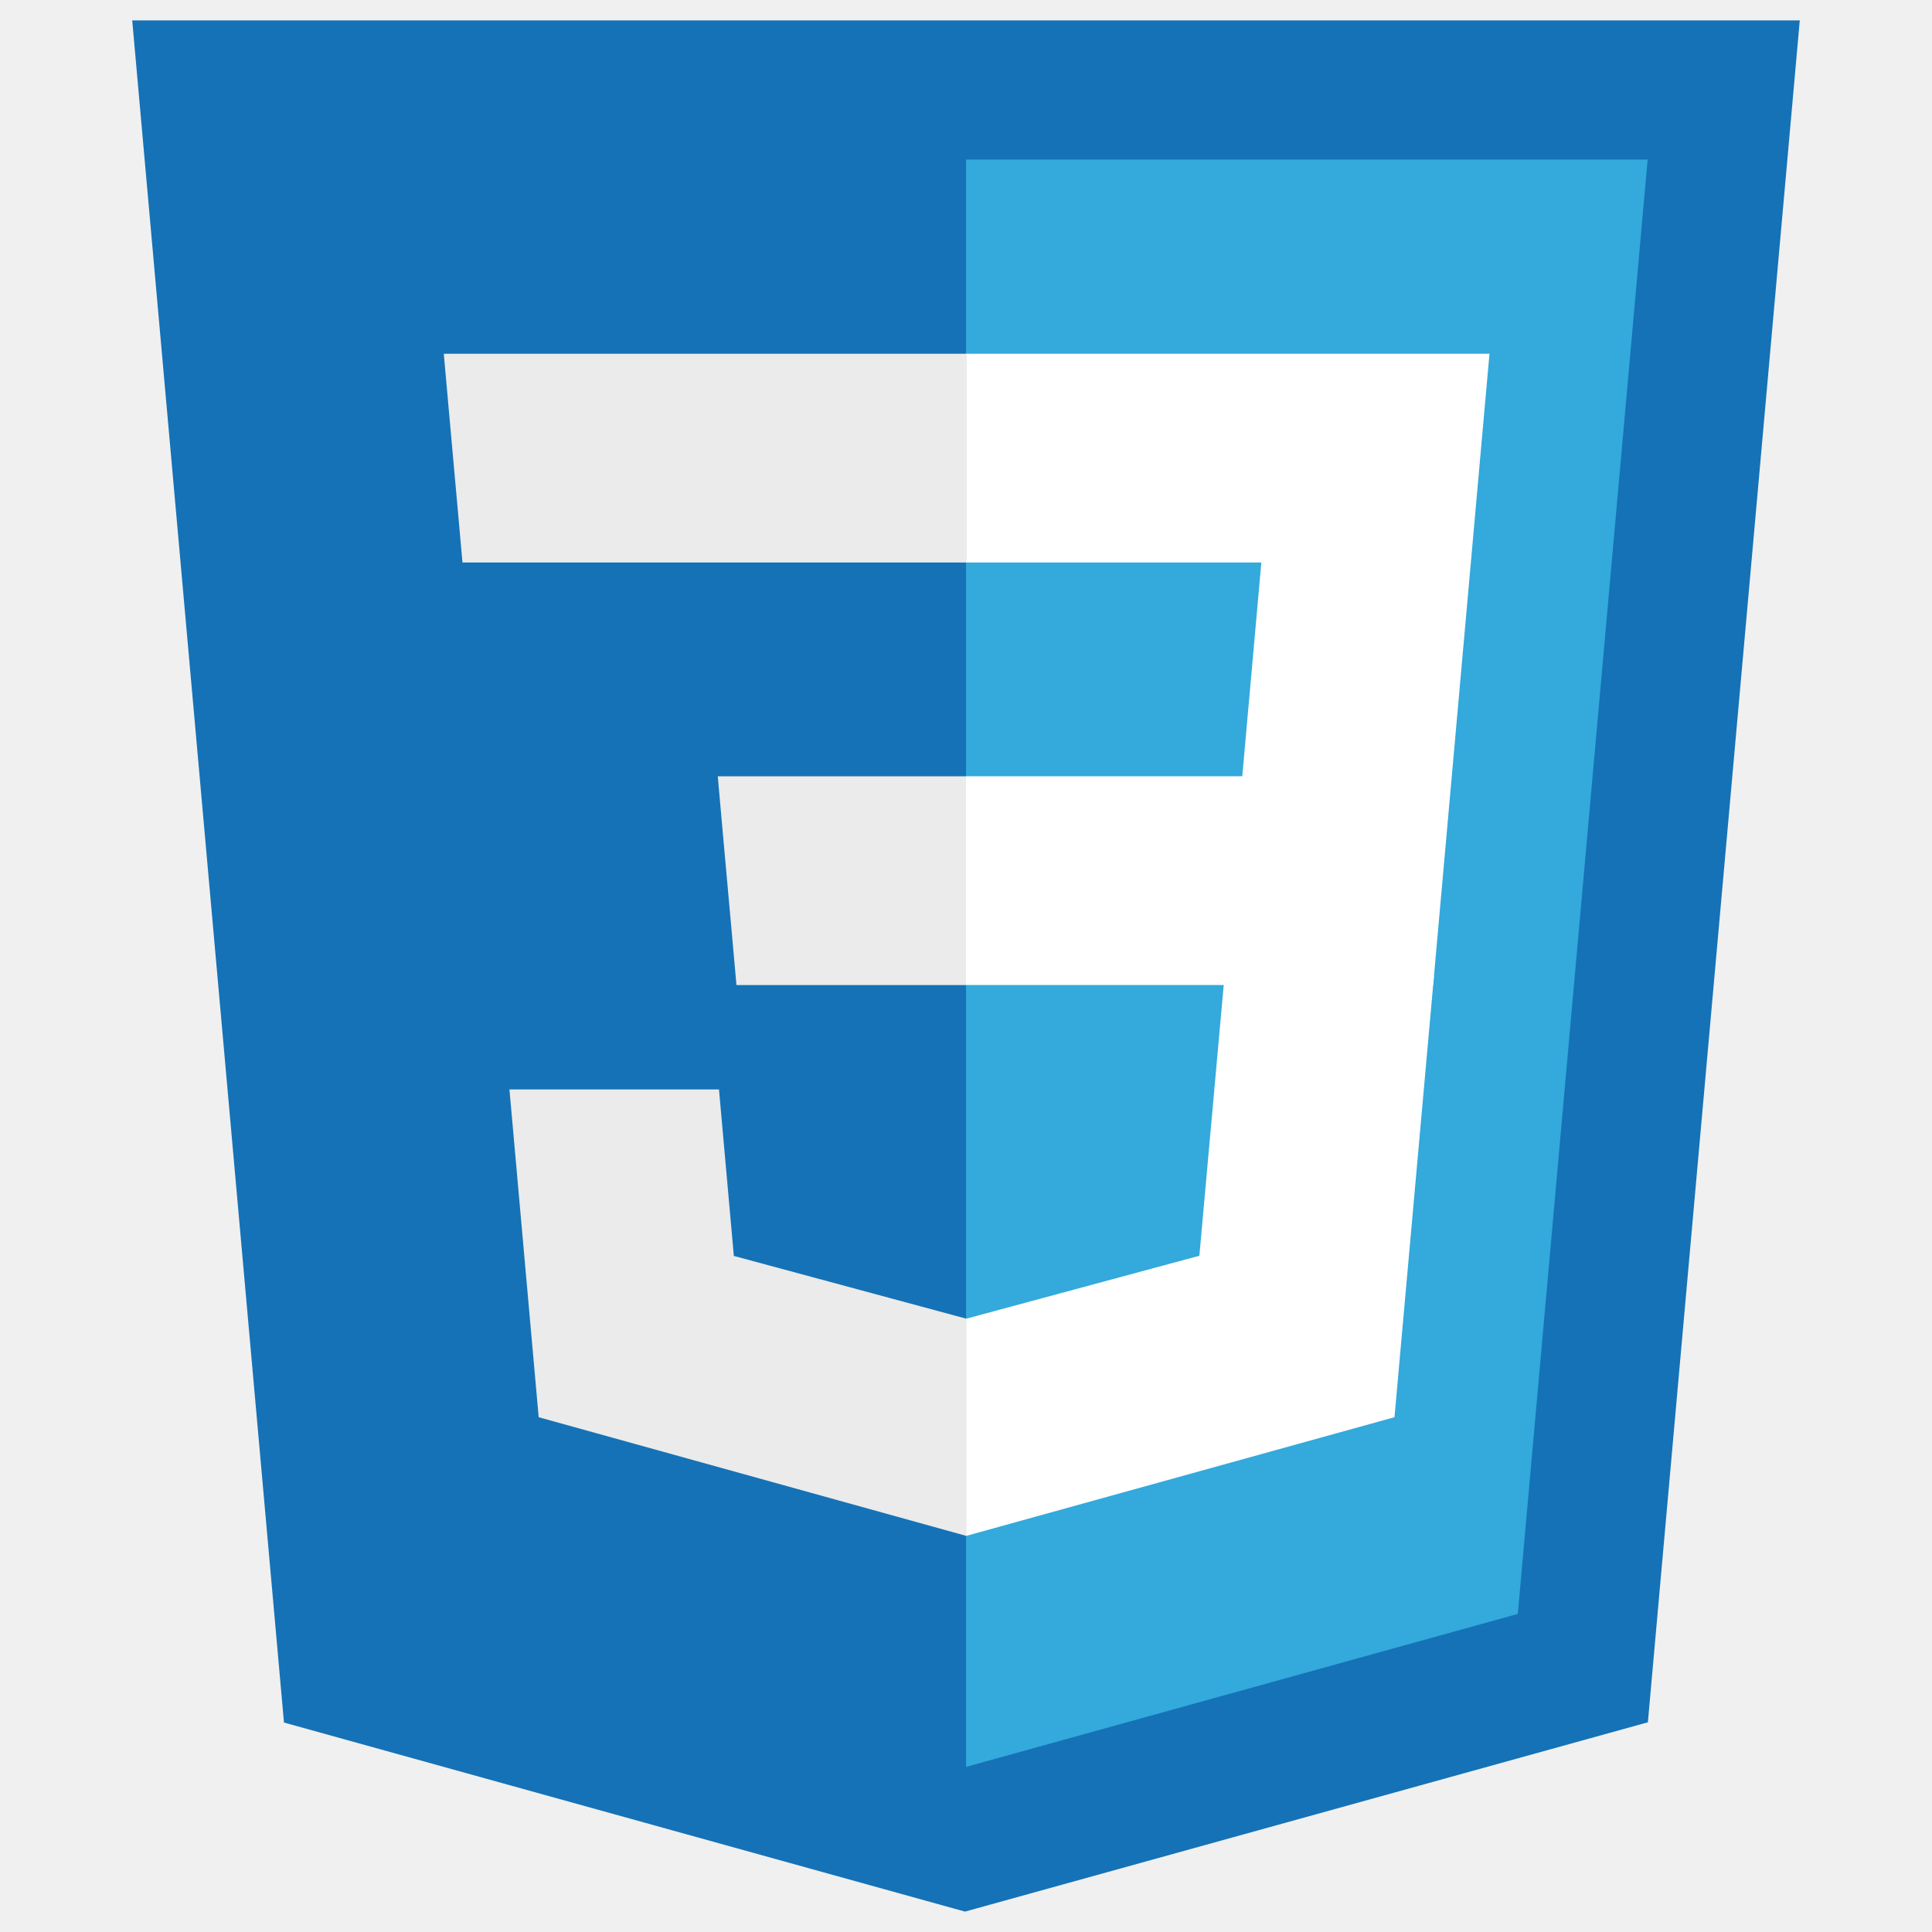
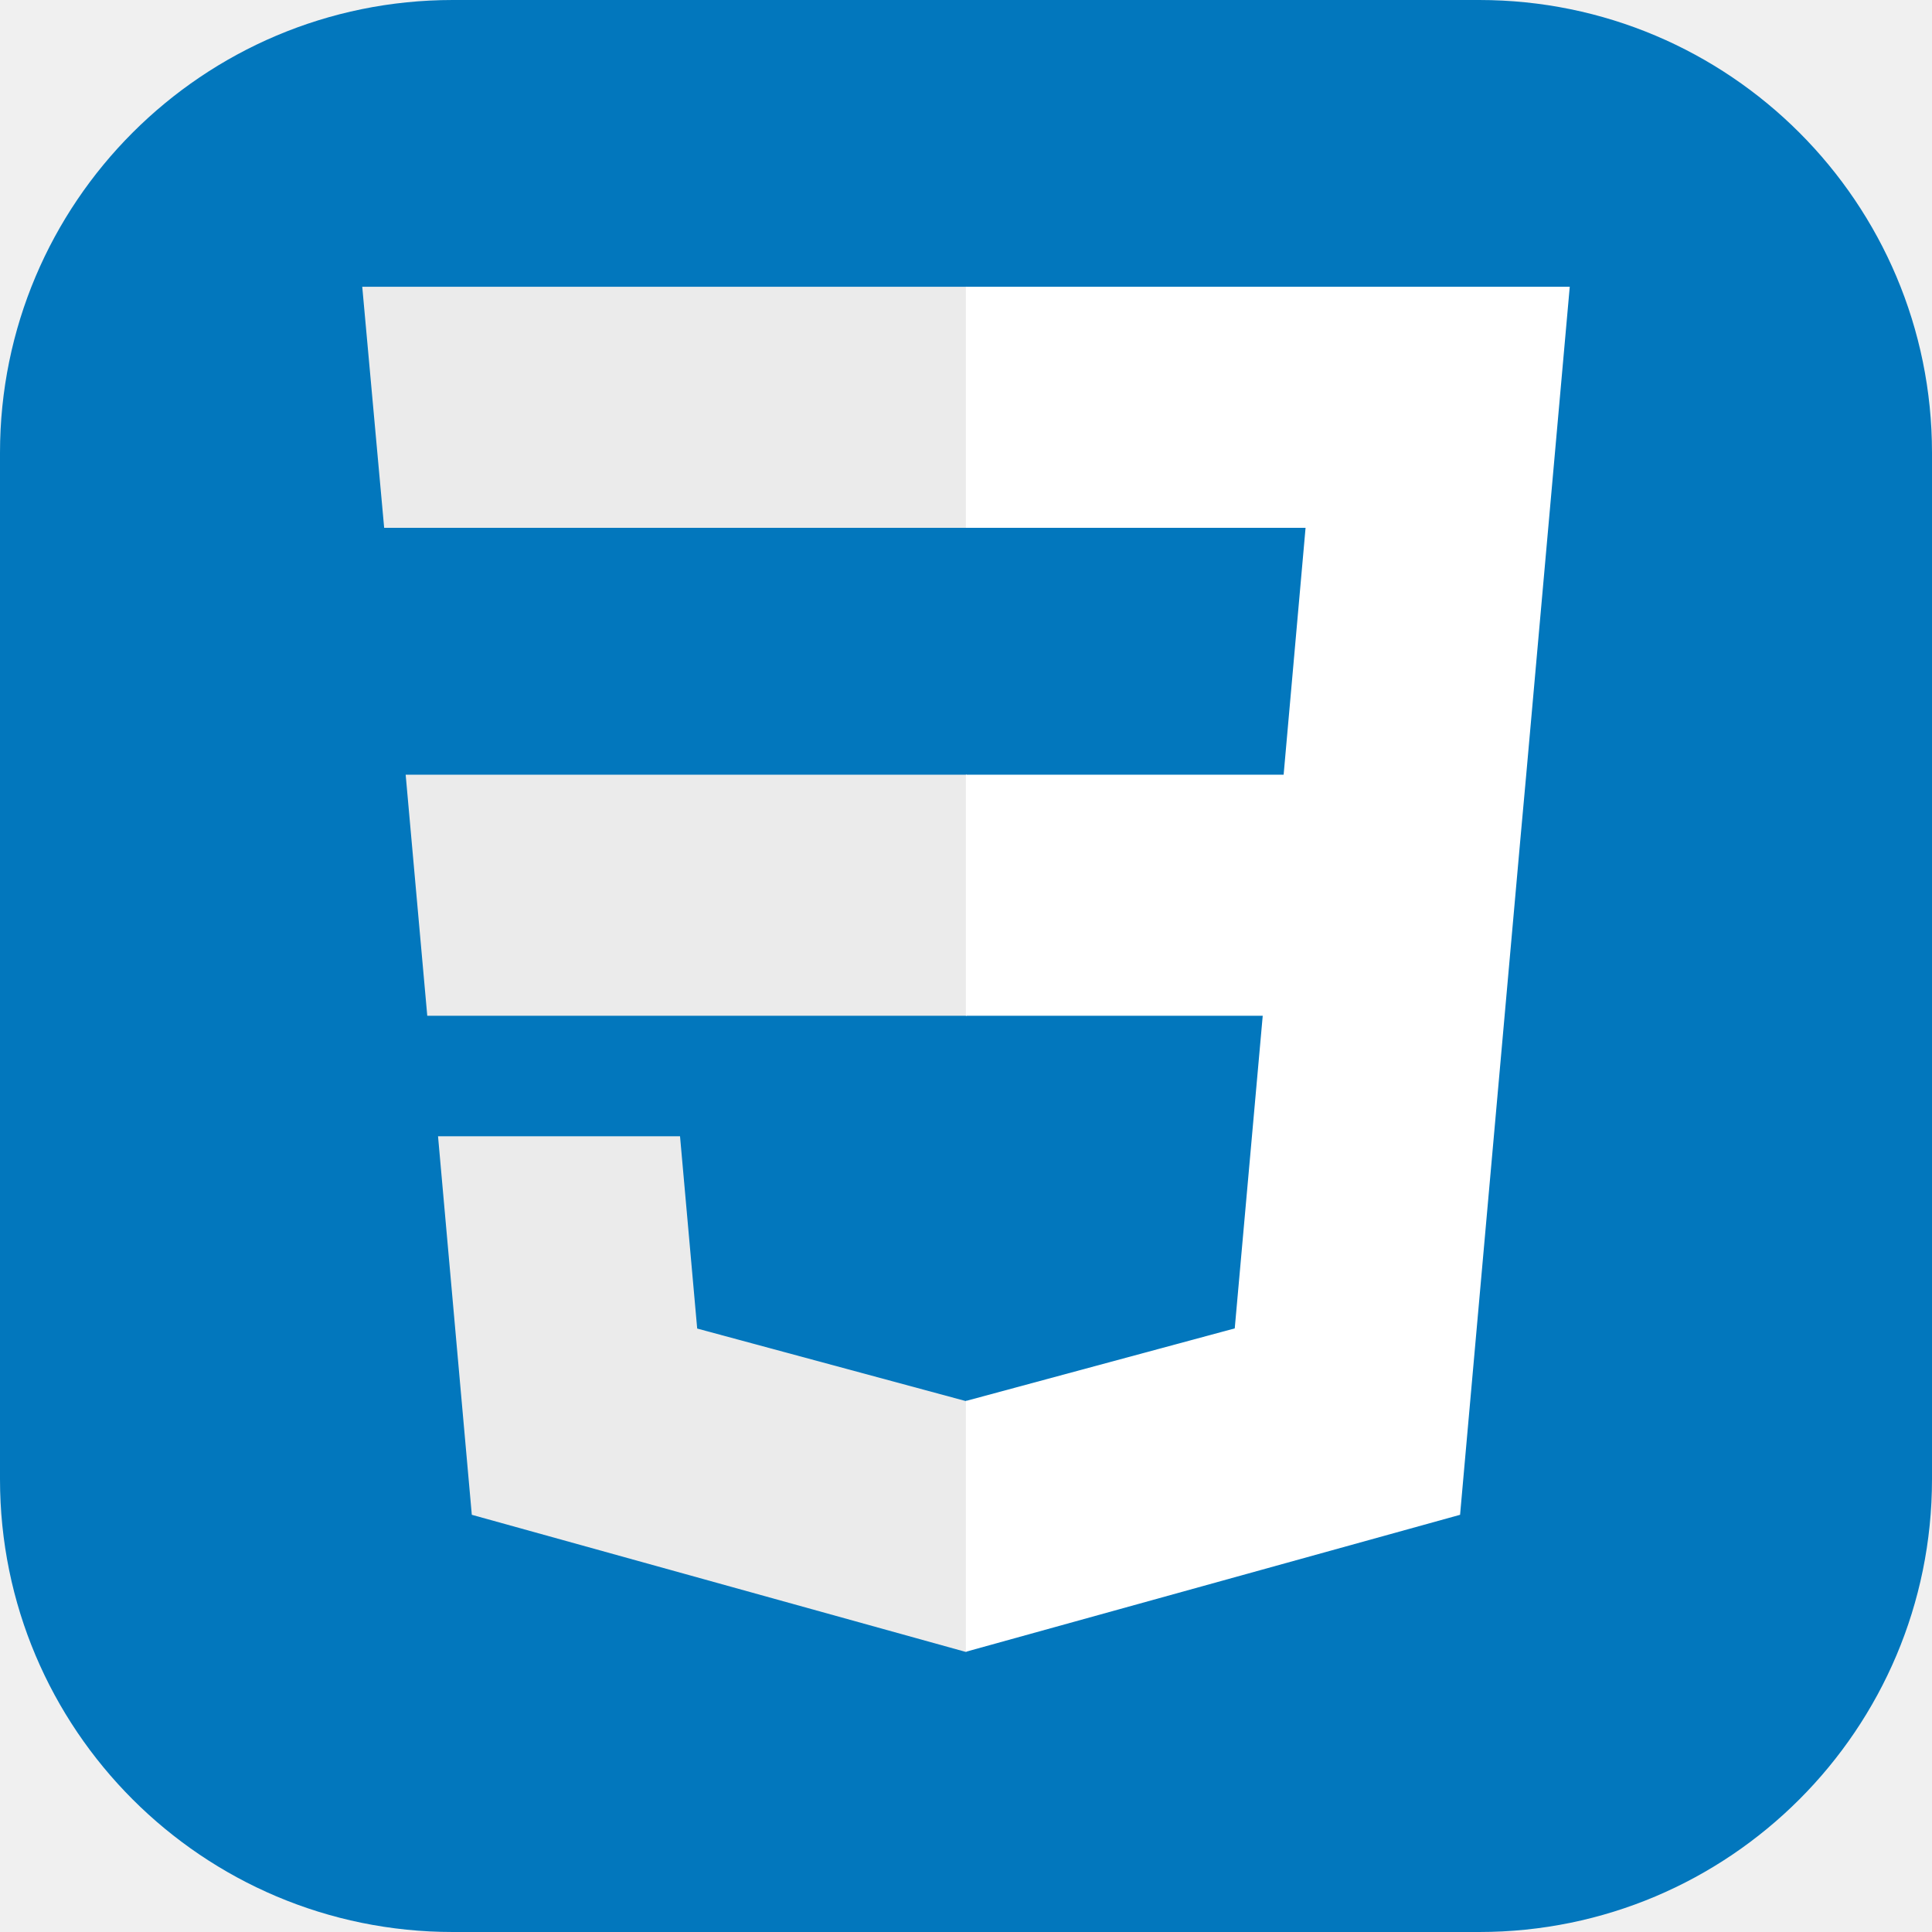
- <svg xmlns="http://www.w3.org/2000/svg" viewBox="0 0 128 128">
-   <path fill="#1572B6" d="M18.814 114.123l-10.054-112.771h110.48l-10.064 112.754-45.243 12.543-45.119-12.526z" />
-   <path fill="#33A9DC" d="M64.001 117.062l36.559-10.136 8.601-96.354h-45.16v106.49z" />
-   <path fill="#fff" d="M64.001 51.429h18.302l1.264-14.163h-19.566v-13.831h34.682l-.332 3.711-3.4 38.114h-30.95v-13.831z" />
-   <path fill="#EBEBEB" d="M64.083 87.349l-.061.018-15.403-4.159-.985-11.031h-13.882l1.937 21.717 28.331 7.863.063-.018v-14.39z" />
-   <path fill="#fff" d="M81.127 64.675l-1.666 18.522-15.426 4.164v14.39l28.354-7.858.208-2.337 2.406-26.881h-13.876z" />
-   <path fill="#EBEBEB" d="M64.048 23.435v13.831h-33.408l-.277-3.108-.63-7.012-.331-3.711h34.646zM64.001 51.431v13.831h-15.209l-.277-3.108-.631-7.012-.33-3.711h16.447z" />
+ <svg xmlns="http://www.w3.org/2000/svg" width="256" height="256" viewBox="0 0 256 256" fill="none">
+   <rect width="256" height="256" rx="60" fill="#0277BD" />
+   <path d="M53.753 102.651L56.615 134.593H128.096V102.651H53.753Z" fill="#EBEBEB" />
+   <path d="M128.095 38H127.985H48L50.904 69.942H128.095V38Z" fill="#EBEBEB" />
+   <path d="M128.095 218.841V185.608L127.955 185.645L92.381 176.04L90.107 150.564H72.821H58.042L62.517 200.718L127.948 218.882L128.095 218.841Z" fill="#EBEBEB" />
+   <path d="M167.318 134.593L163.61 176.019L127.985 185.635V218.866L193.468 200.718L193.948 195.321L201.454 111.229L202.233 102.651L208 38H127.985V69.942H172.994L170.088 102.651H127.985V134.593H167.318Z" fill="white" />
</svg>
